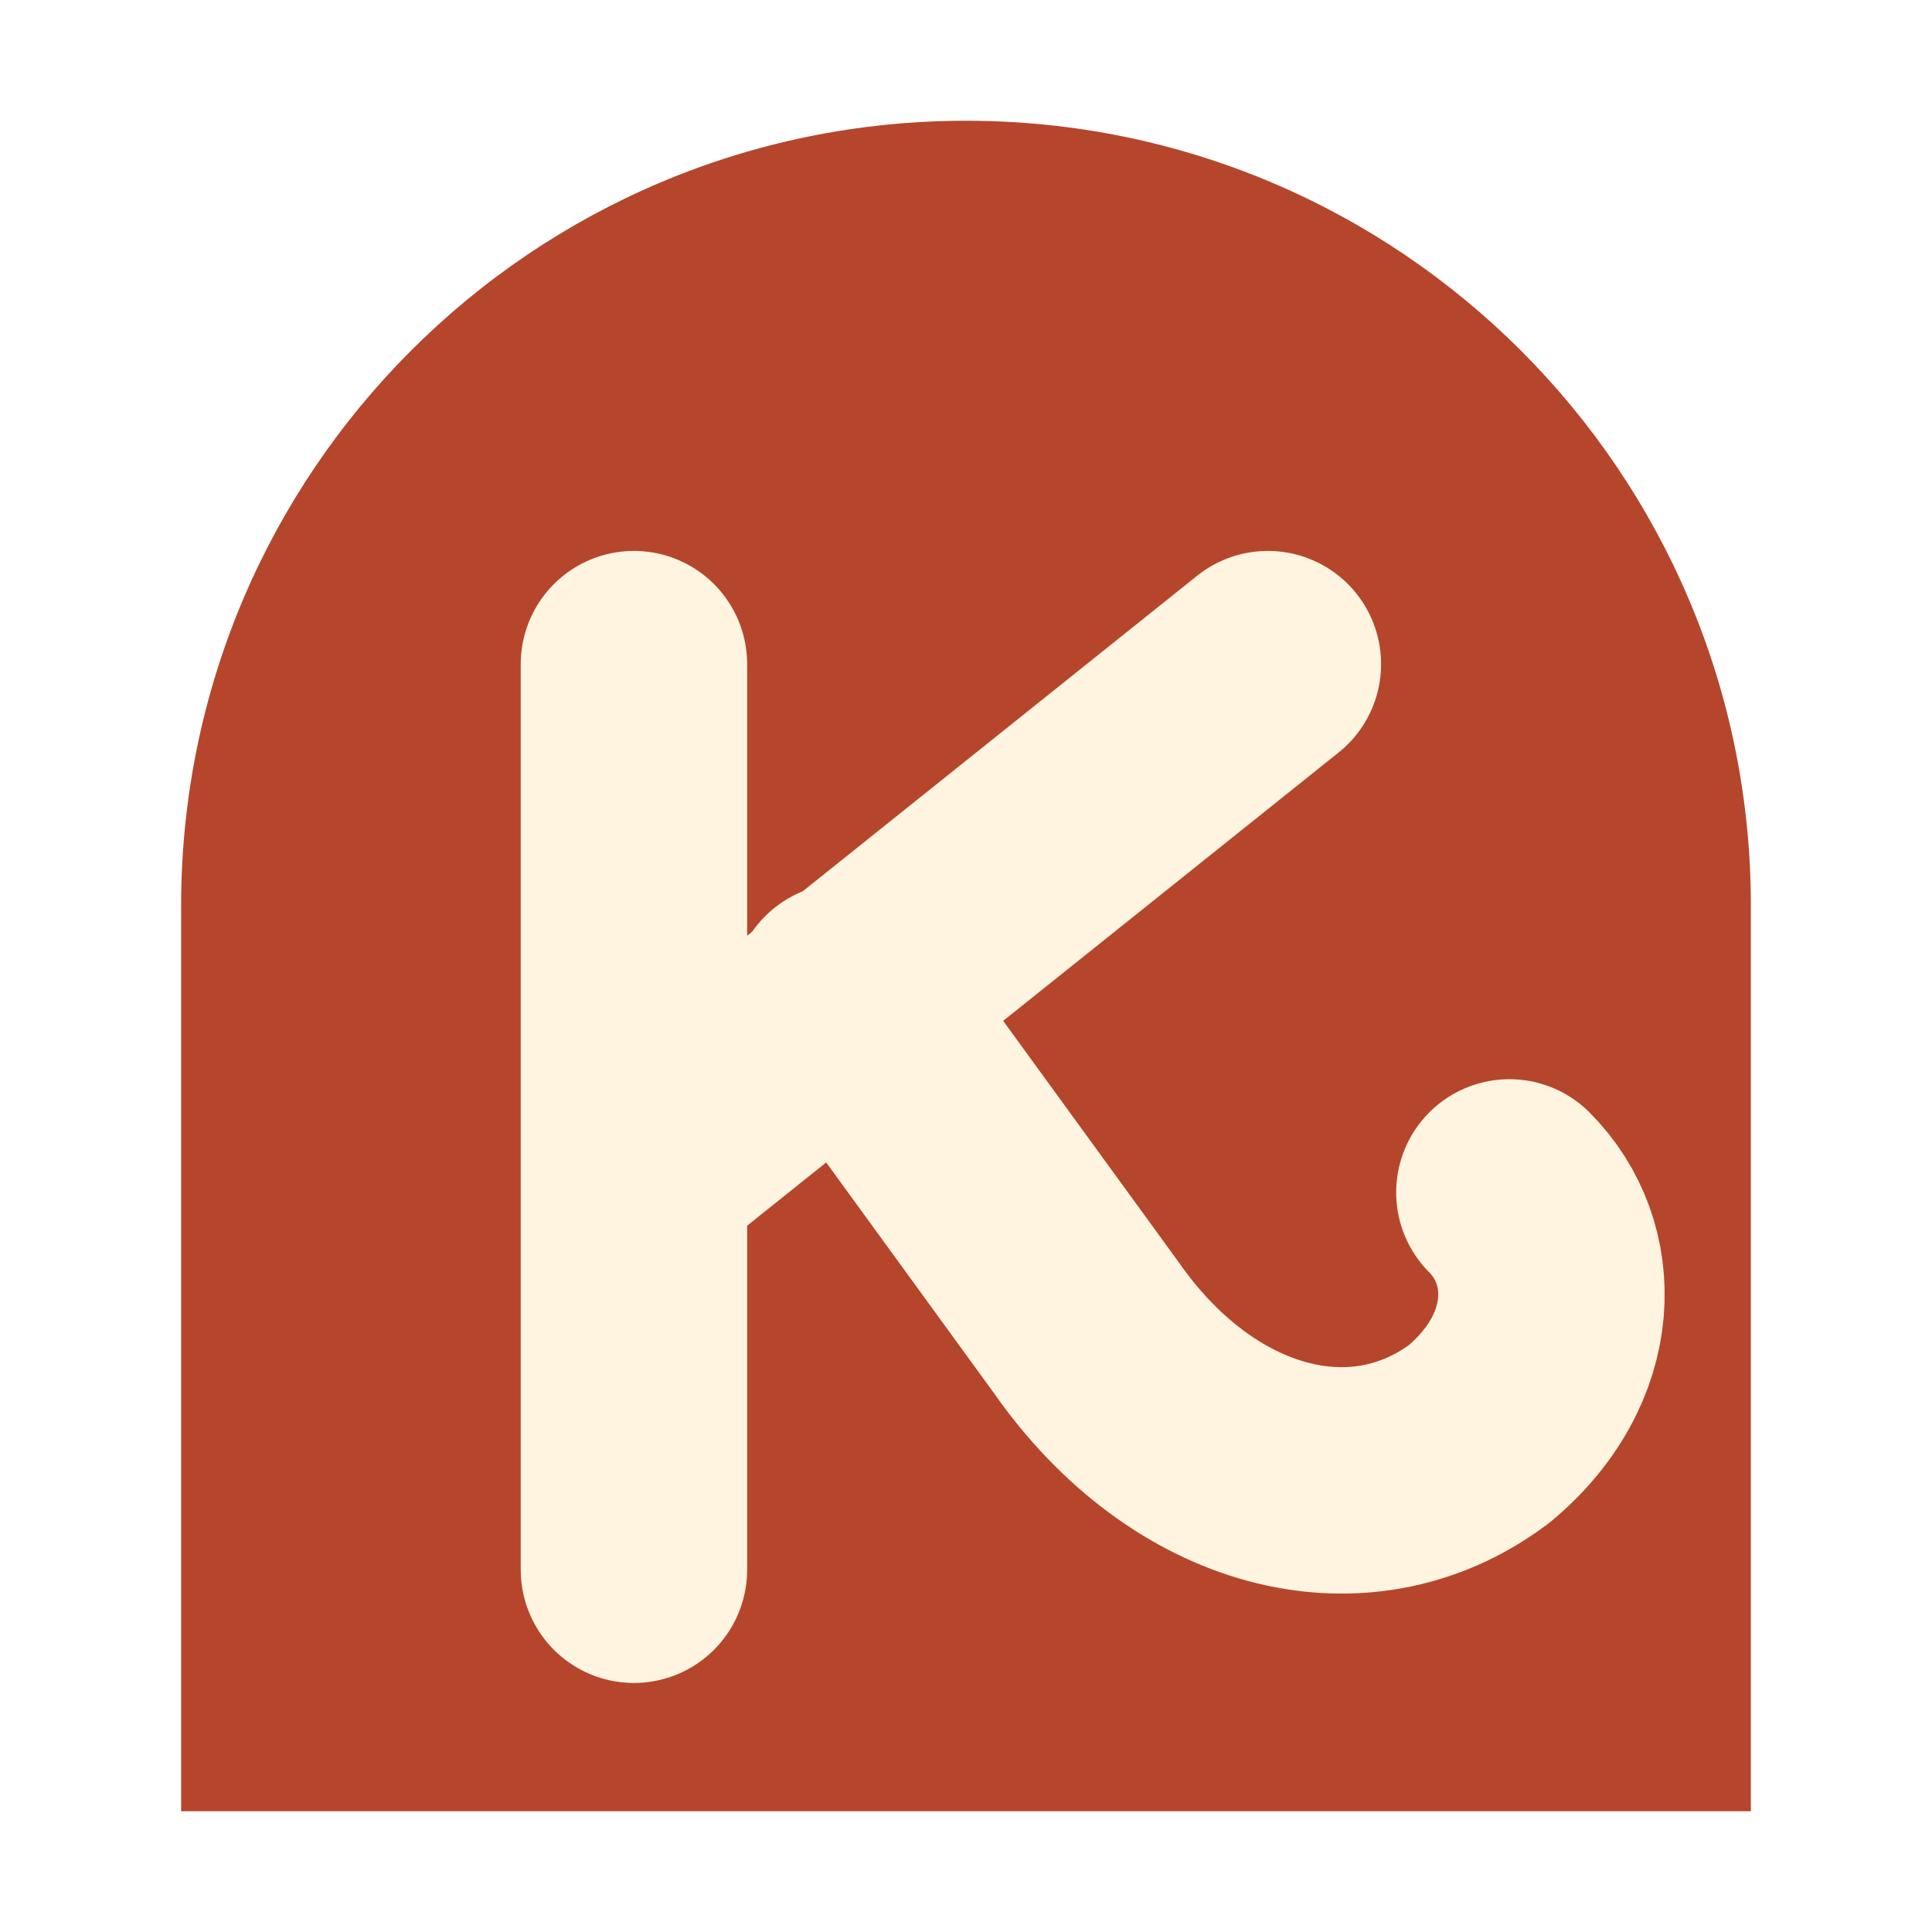
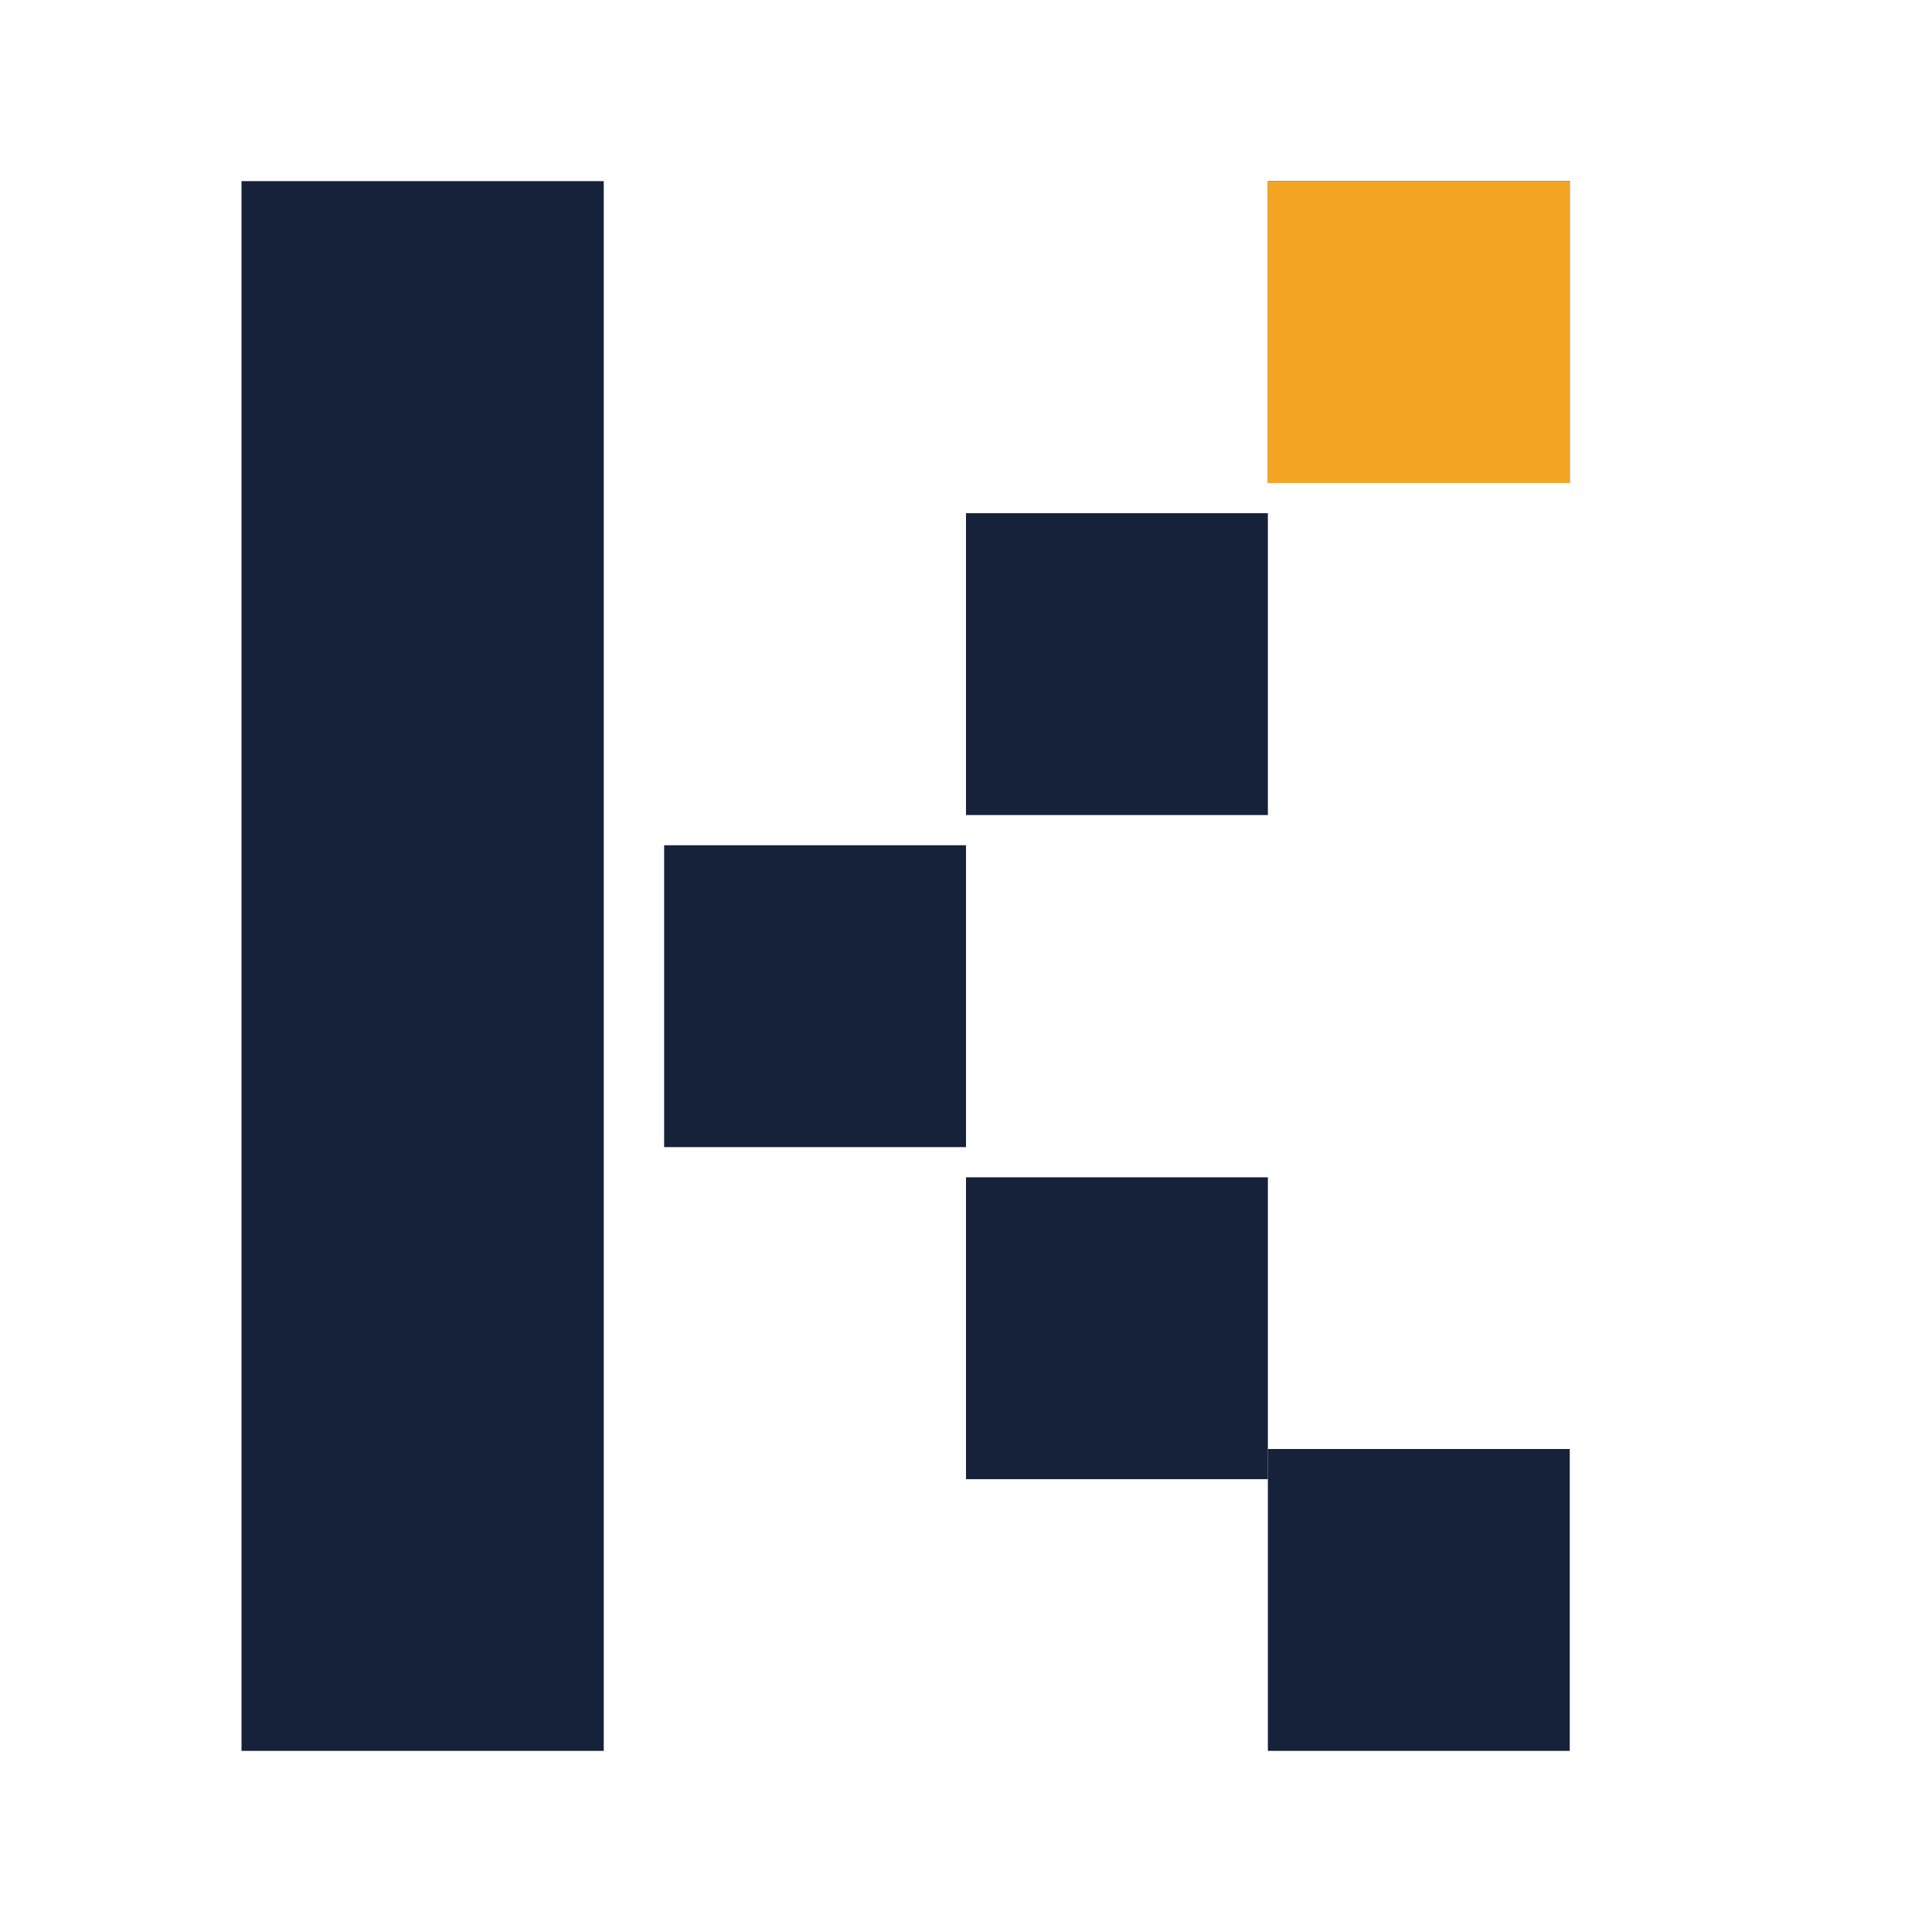
<svg xmlns="http://www.w3.org/2000/svg" viewBox="0 0 64 64" role="img" aria-label="Koodam mark, option B">
-   <path d="M6 60 V30 A26 26 0 0 1 58 30 V60 Z" fill="#B5462C" />
-   <g fill="none" stroke="#FFF4E0" stroke-width="7.5" stroke-linecap="round" stroke-linejoin="round">
-     <path d="M21 22 V52" />
-     <path d="M42 22 L22 38" />
-     <path d="M28 33 L36 44 C39.5 49 45 50.5 49 47.5 C52 45 52 41.5 50 39.5" />
+   <g fill="#16213A">
+     <rect x="8" y="6" width="12" height="52" />
+     <rect x="22" y="28" width="10" height="10" />
+     <rect x="32" y="17" width="10" height="10" />
+     <rect x="42" y="6" width="10" height="10" />
+     <rect x="32" y="39" width="10" height="10" />
+     <rect x="42" y="48" width="10" height="10" />
  </g>
+   <rect x="42" y="6" width="10" height="10" fill="#F5A524" />
</svg>
